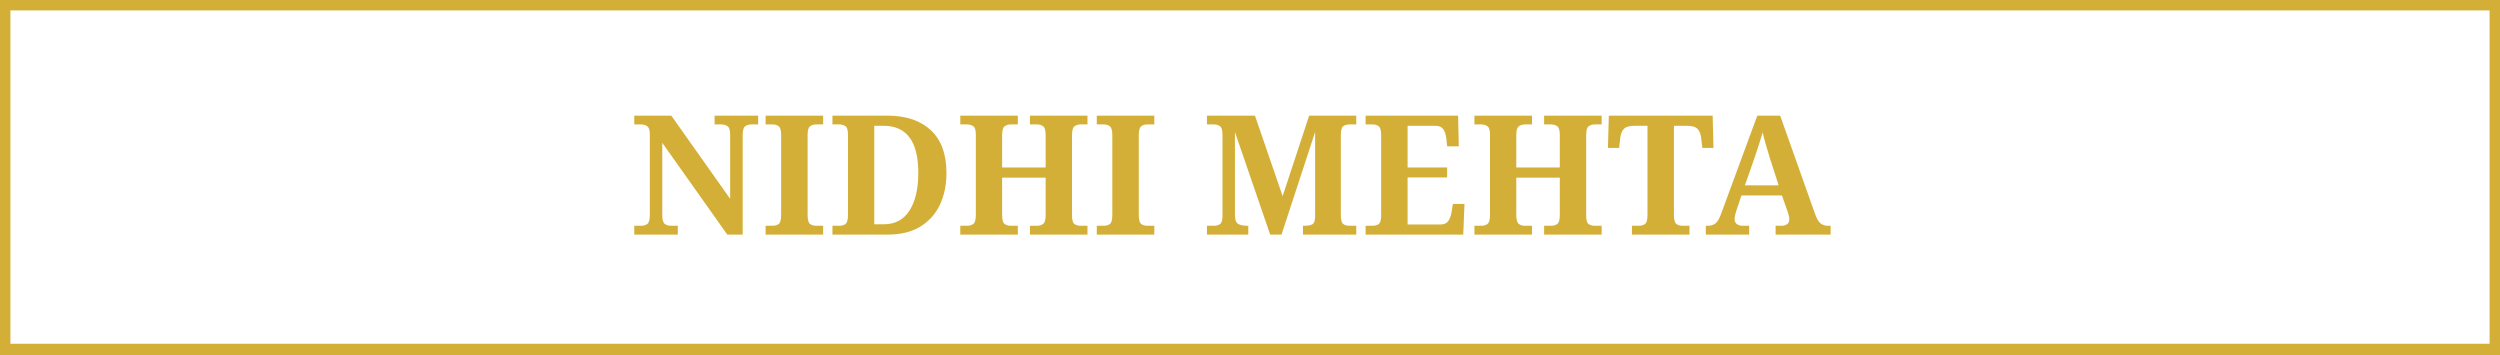
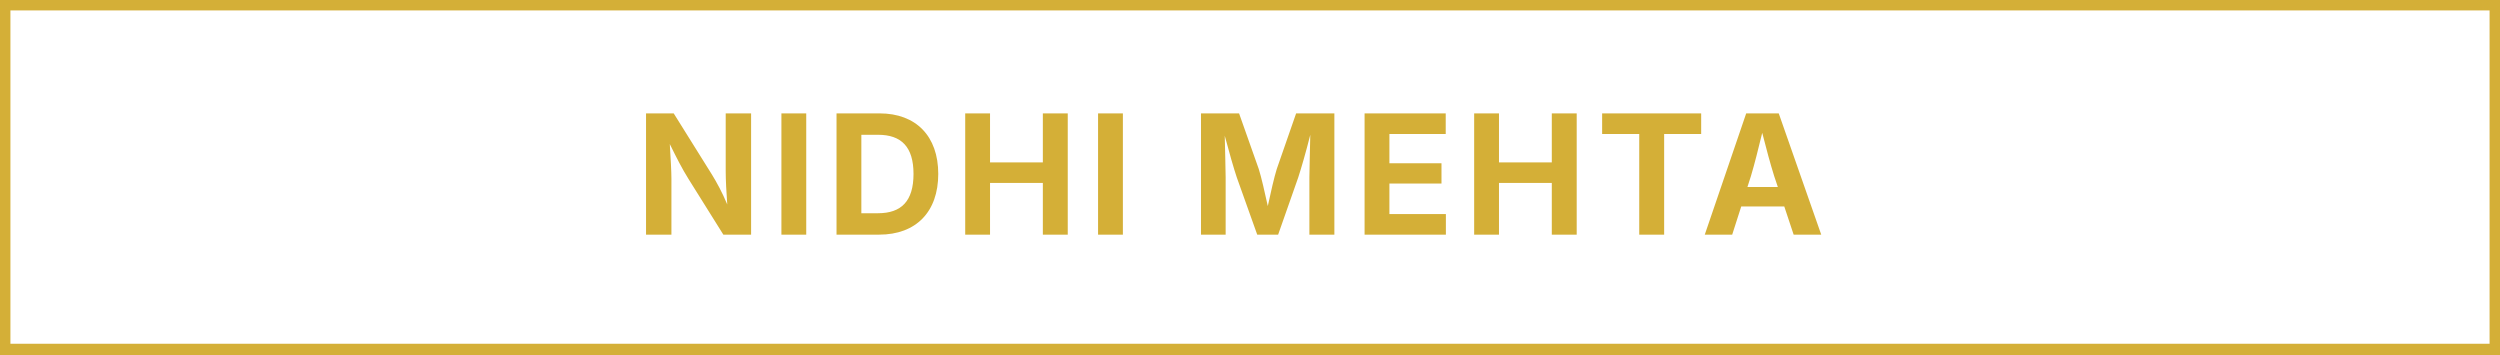
<svg xmlns="http://www.w3.org/2000/svg" width="480" height="68" viewBox="0 0 480 68">
  <defs>
    <style>
      .cls-1 {
        fill: none;
        stroke: #D4AF37;
        stroke-width: 4px;
      }

      .cls-2 {
        font-size: 32px;
        fill: #D4AF37;
        text-anchor: middle;
-         font-family: Cinzel, serif;
+         font-family: Inter, system-ui, sans-serif;
        font-weight: 700;
        text-transform: uppercase;
+         letter-spacing: 0.05em;
      }
    </style>
  </defs>
  <rect class="cls-1" width="480" height="68" />
  <text id="NIDHI_mEHTA" data-name="NIDHI mEHTA" class="cls-2" x="236.186" y="45.049">
    <tspan x="236.186">NIDHI MEHTA</tspan>
  </text>
</svg>
